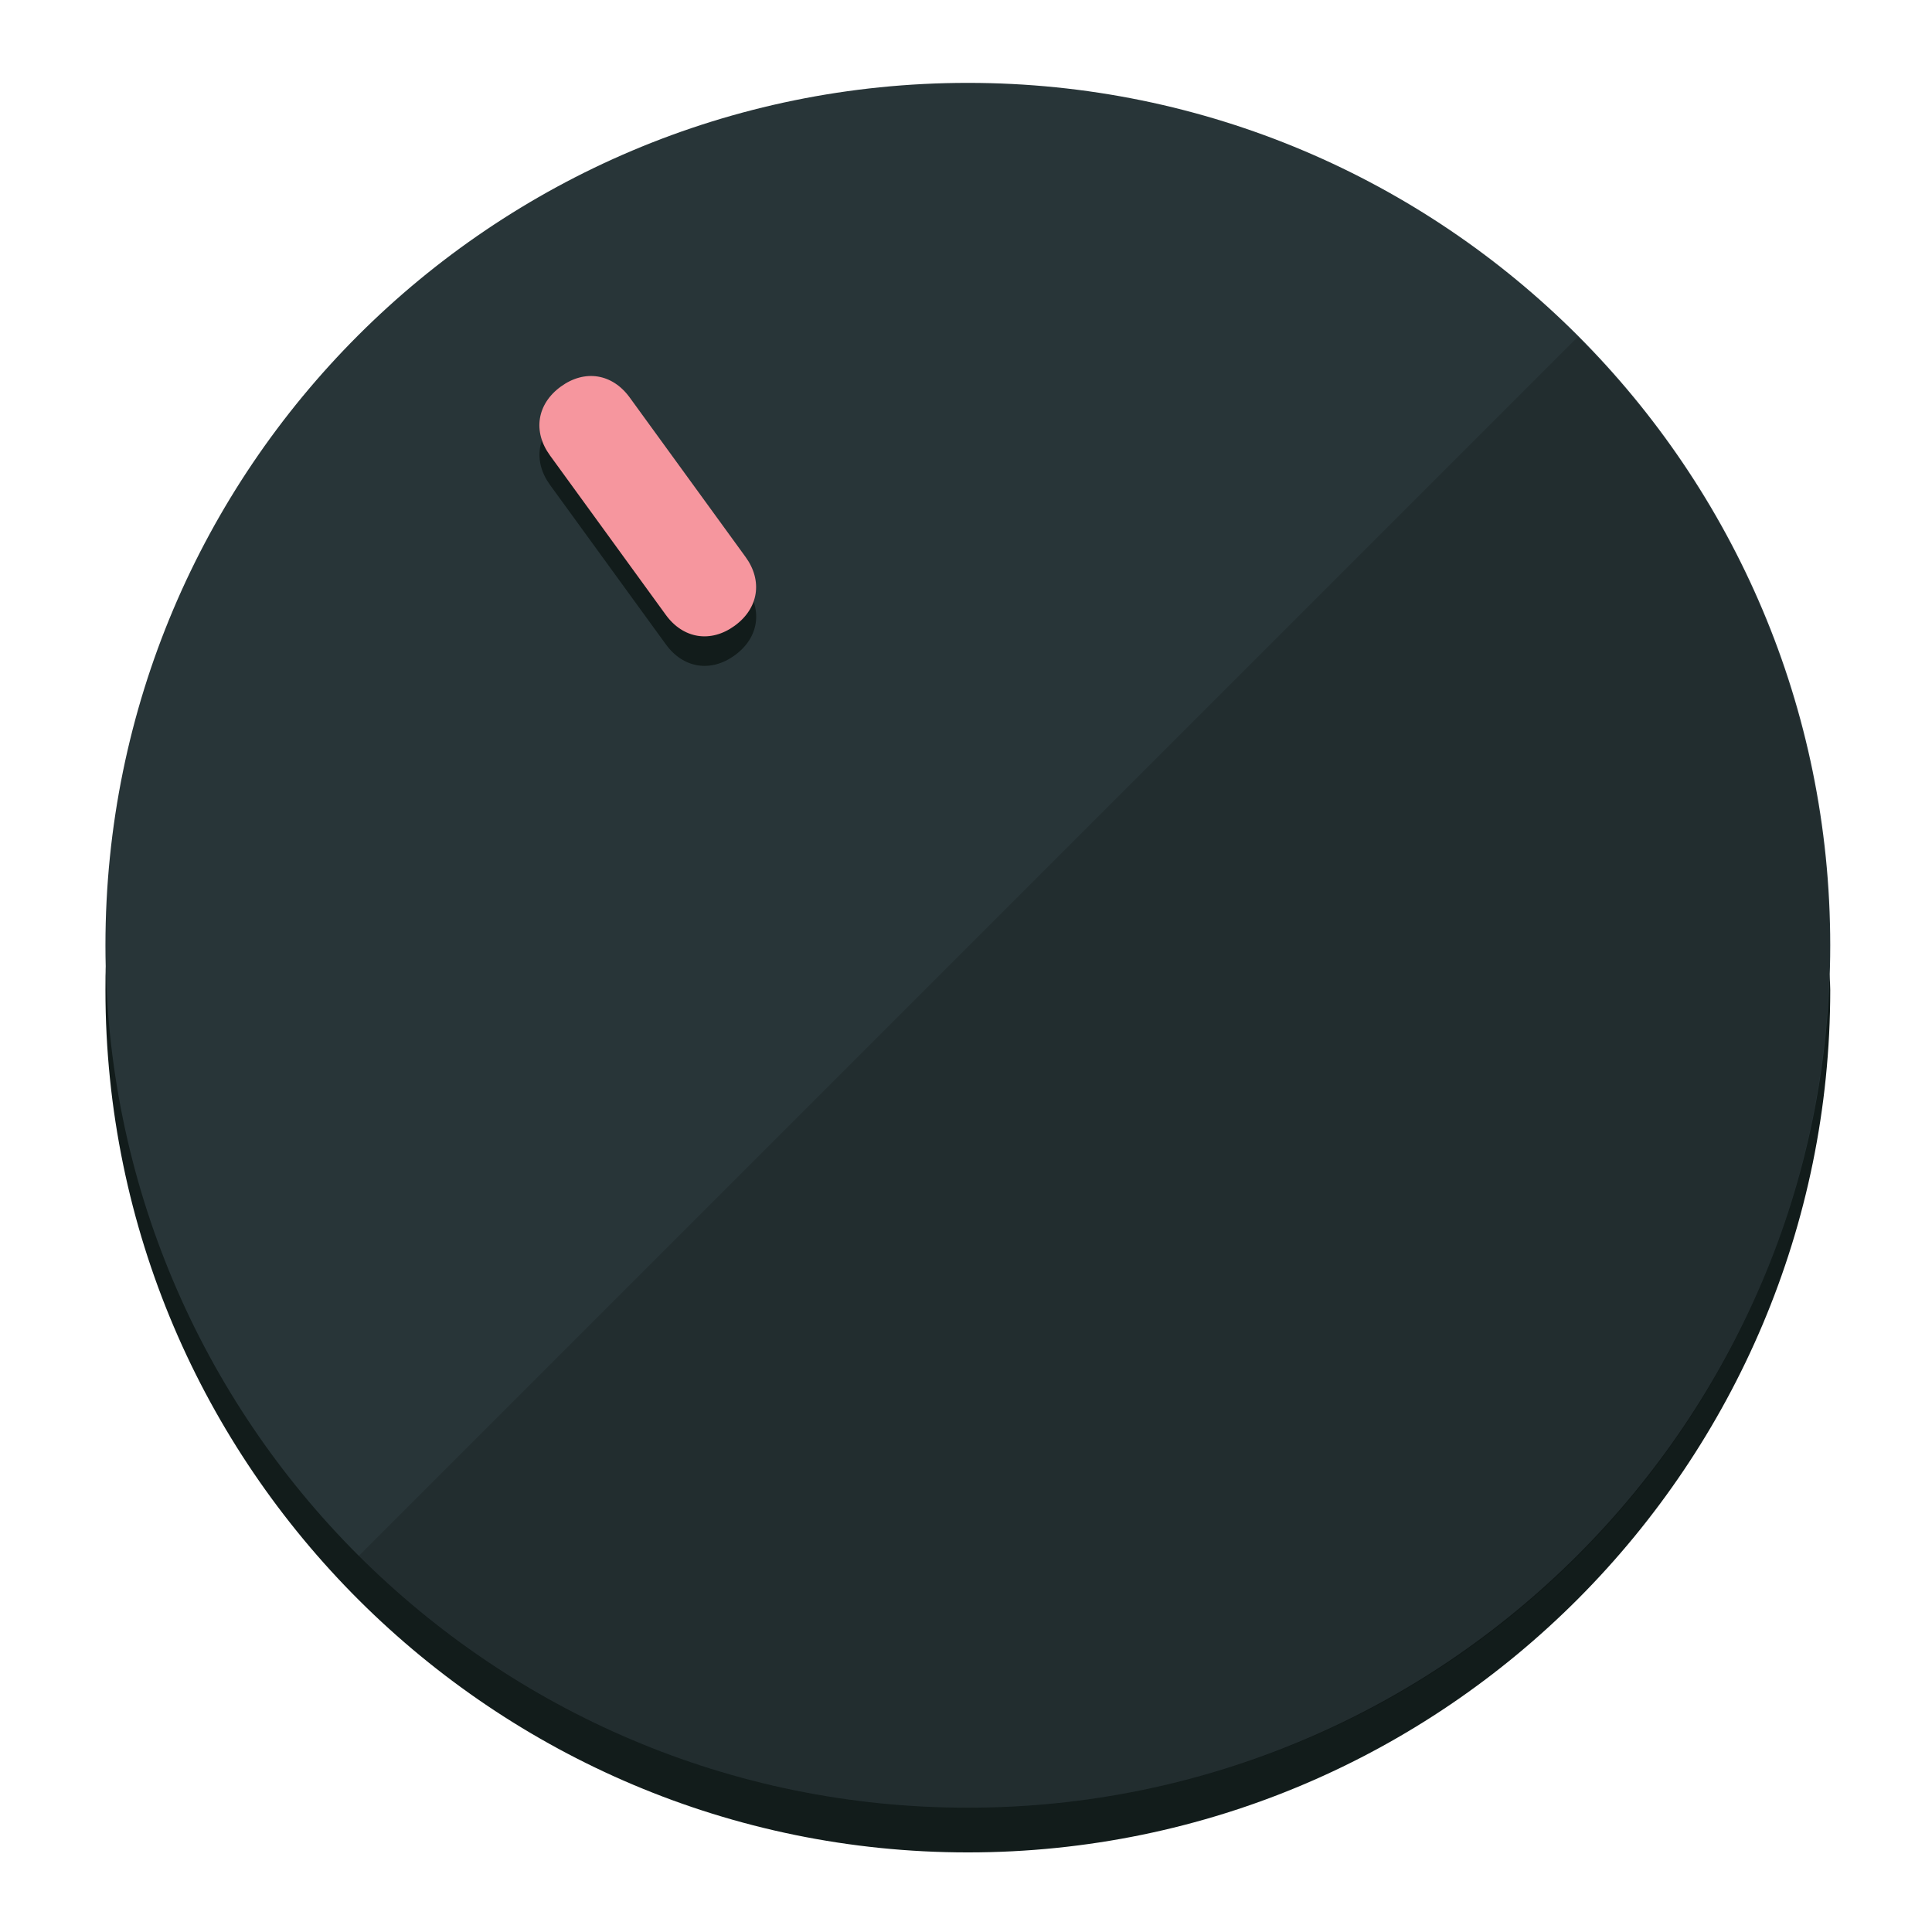
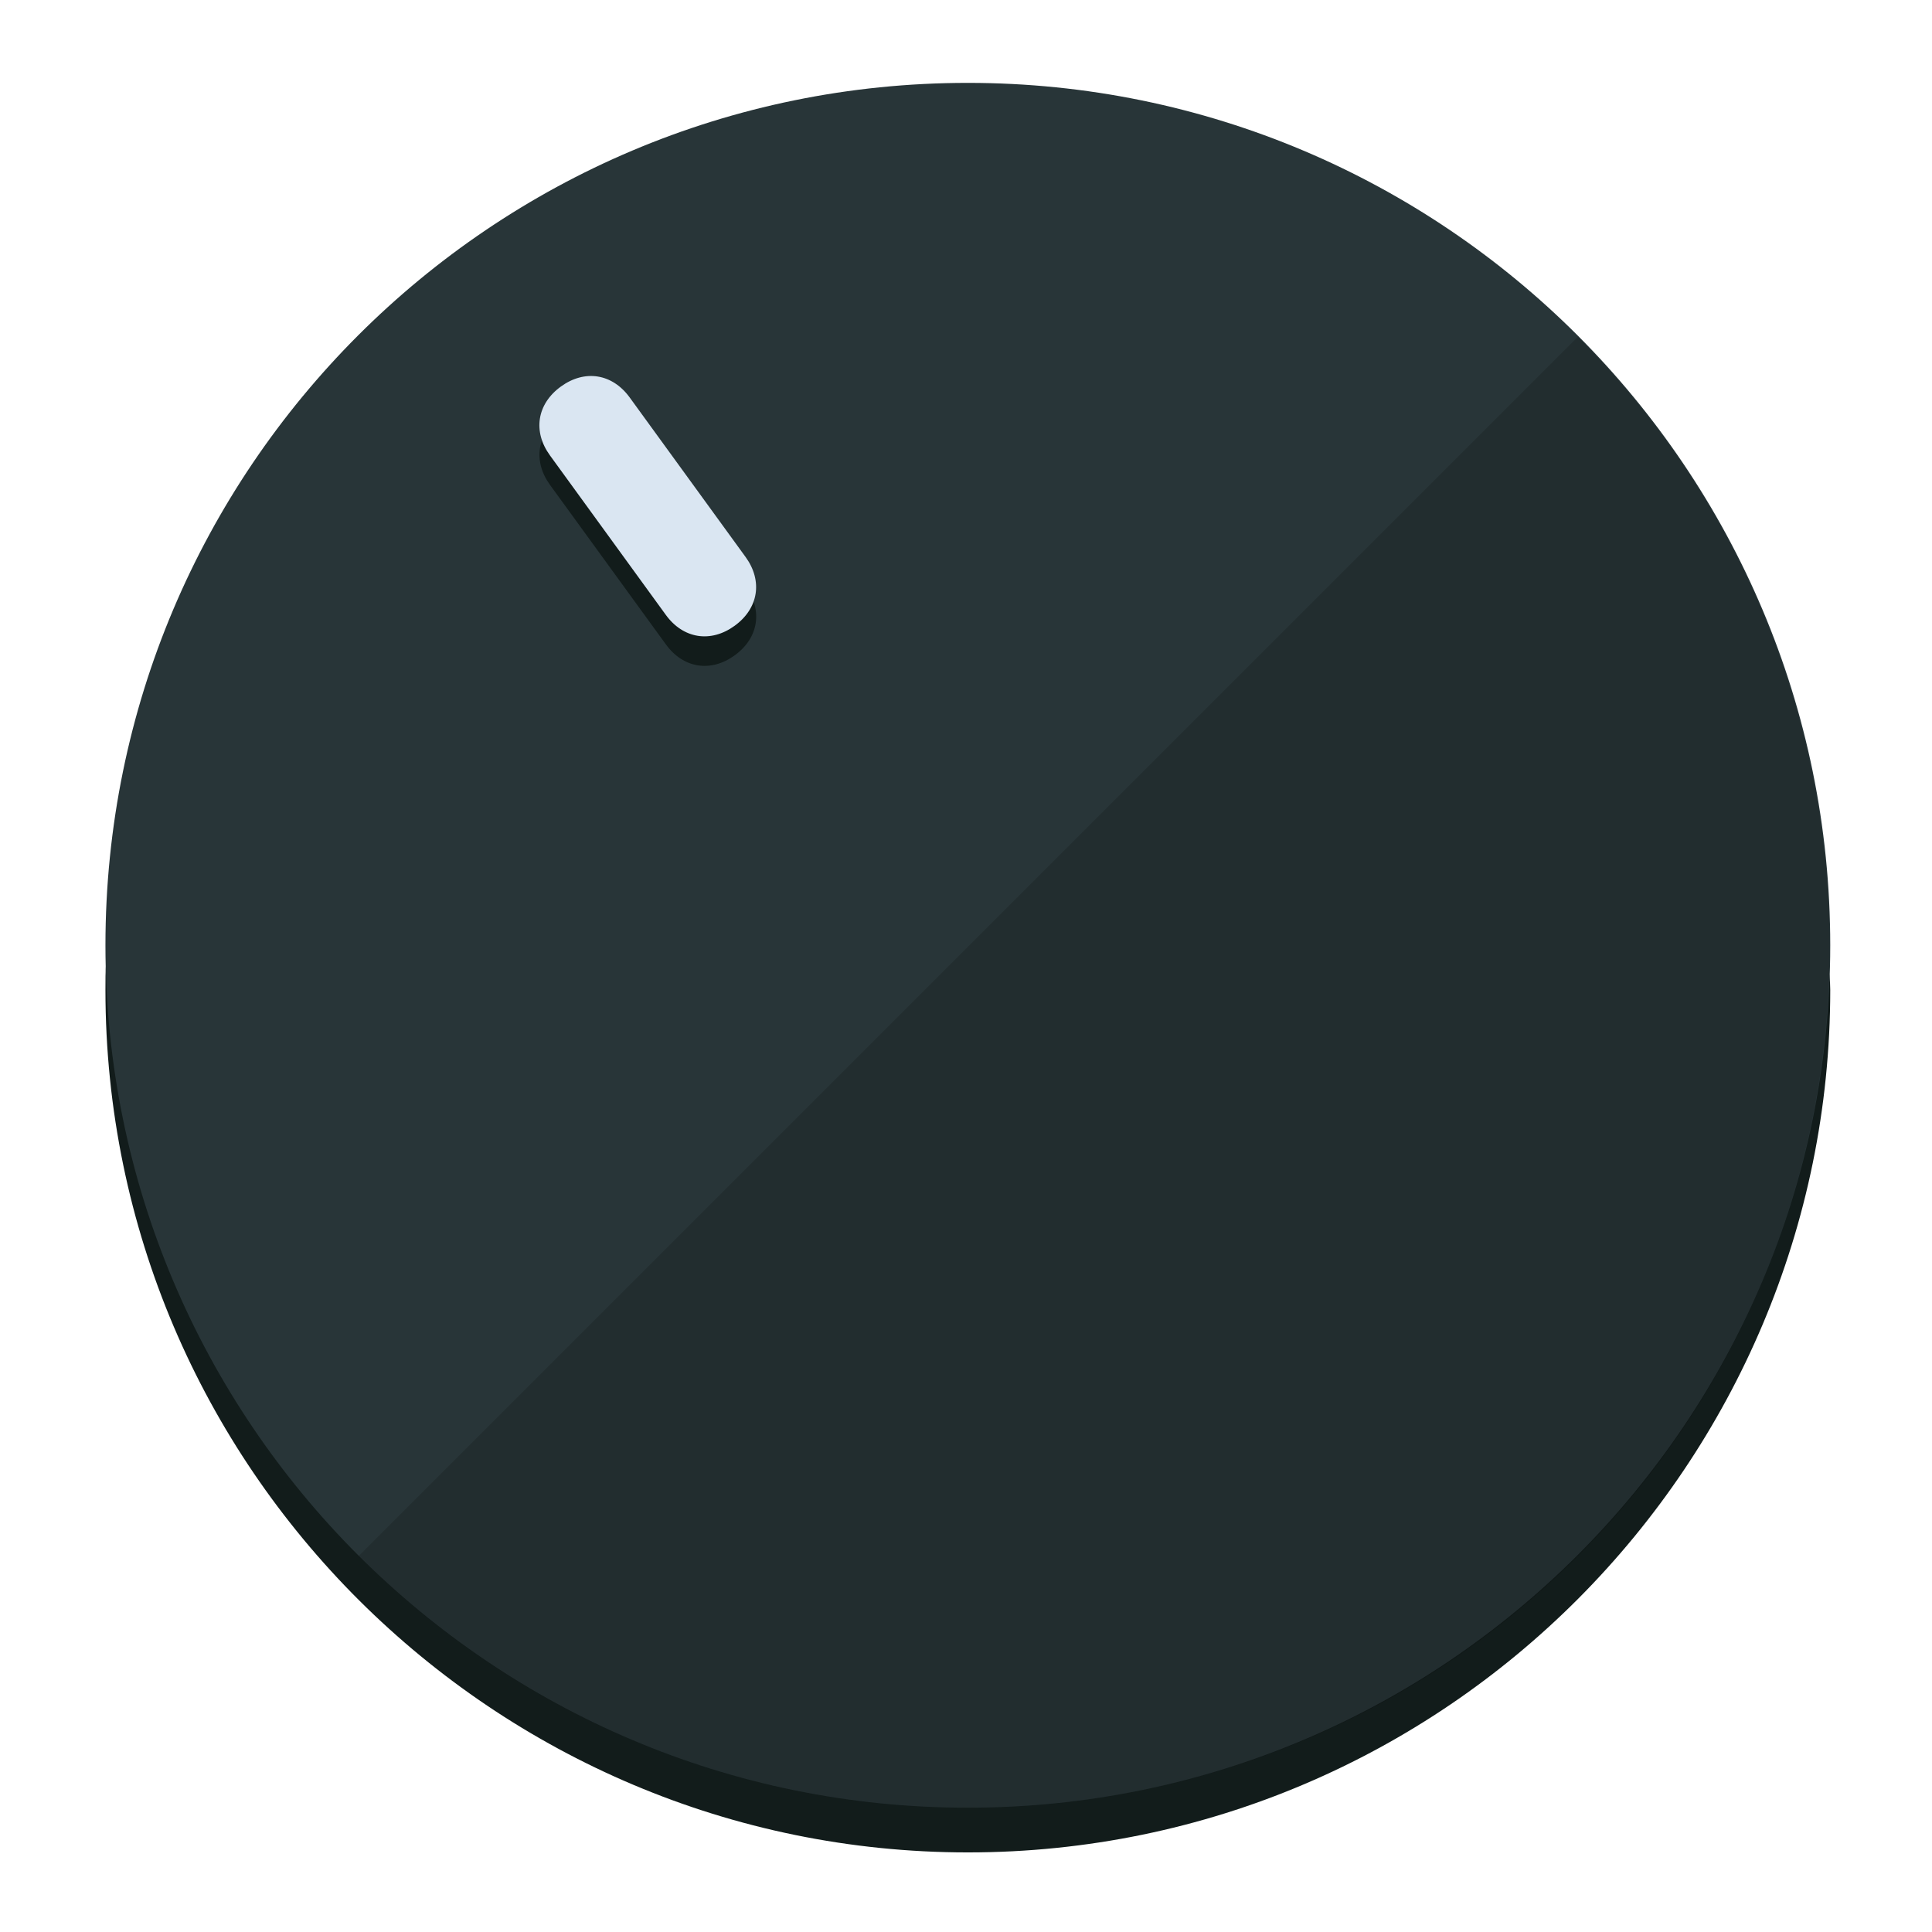
<svg xmlns="http://www.w3.org/2000/svg" height="120px" width="120px" version="1.1" id="Layer_1" viewBox="0 0 496.8 496.8" xml:space="preserve">
  <defs id="defs23" />
  <g id="g3158">
    <path style="display:inline;fill:#121c1b;fill-opacity:1;stroke-width:1.584" d="m 248.875,445.92 c 116.582,0 212.89,-91.238 220.493,-205.286 0,5.069 1.267,8.87 1.267,13.939 0,121.651 -98.842,221.76 -221.76,221.76 -121.651,0 -221.76,-98.842 -221.76,-221.76 0,-5.069 0,-8.87 1.267,-13.939 7.603,114.048 103.91,205.286 220.493,205.286 z" id="path8" />
    <circle style="display:inline;fill:#283538;fill-opacity:1;stroke-width:1.584" cx="248.875" cy="243.071" r="221.76" id="circle12" />
    <path style="display:inline;fill:#000000;fill-opacity:0.154;stroke-width:1.587" d="m 405.744,86.606 c 86.308,86.308 86.308,227.193 0,313.5 -86.308,86.308 -227.193,86.308 -313.5,0" id="path14" />
  </g>
  <g id="g3198">
    <circle style="display:none;fill:#000000;fill-opacity:0;stroke-width:1.584" cx="57.84" cy="343.108" r="221.76" id="circle12-3" transform="rotate(-36)" />
    <path style="display:inline;fill:#121c1b;fill-opacity:1;stroke-width:1.584" d="m 191.735,150.81 c 4.469,6.151 3.348,13.231 -2.803,17.7 v 0 c -6.151,4.469 -13.231,3.348 -17.7,-2.803 L 141.437,124.699 c -4.469,-6.151 -3.348,-13.231 2.803,-17.7 v 0 c 6.151,-4.469 13.231,-3.348 17.7,2.803 z" id="path3789" />
-     <path style="display:inline;fill:#F6969E;stroke-width:1.584" d="m 191.713,143.214 c 4.469,6.151 3.348,13.231 -2.803,17.7 v 0 c -6.151,4.469 -13.231,3.348 -17.7,-2.803 L 141.416,117.103 c -4.469,-6.151 -3.348,-13.231 2.803,-17.7 v 0 c 6.151,-4.469 13.231,-3.348 17.7,2.803 z" id="path915" />
+     <path style="display:inline;fill:#DAE6F2;stroke-width:1.584" d="m 191.713,143.214 c 4.469,6.151 3.348,13.231 -2.803,17.7 v 0 c -6.151,4.469 -13.231,3.348 -17.7,-2.803 L 141.416,117.103 c -4.469,-6.151 -3.348,-13.231 2.803,-17.7 v 0 c 6.151,-4.469 13.231,-3.348 17.7,2.803 z" id="path915" />
  </g>
</svg>
